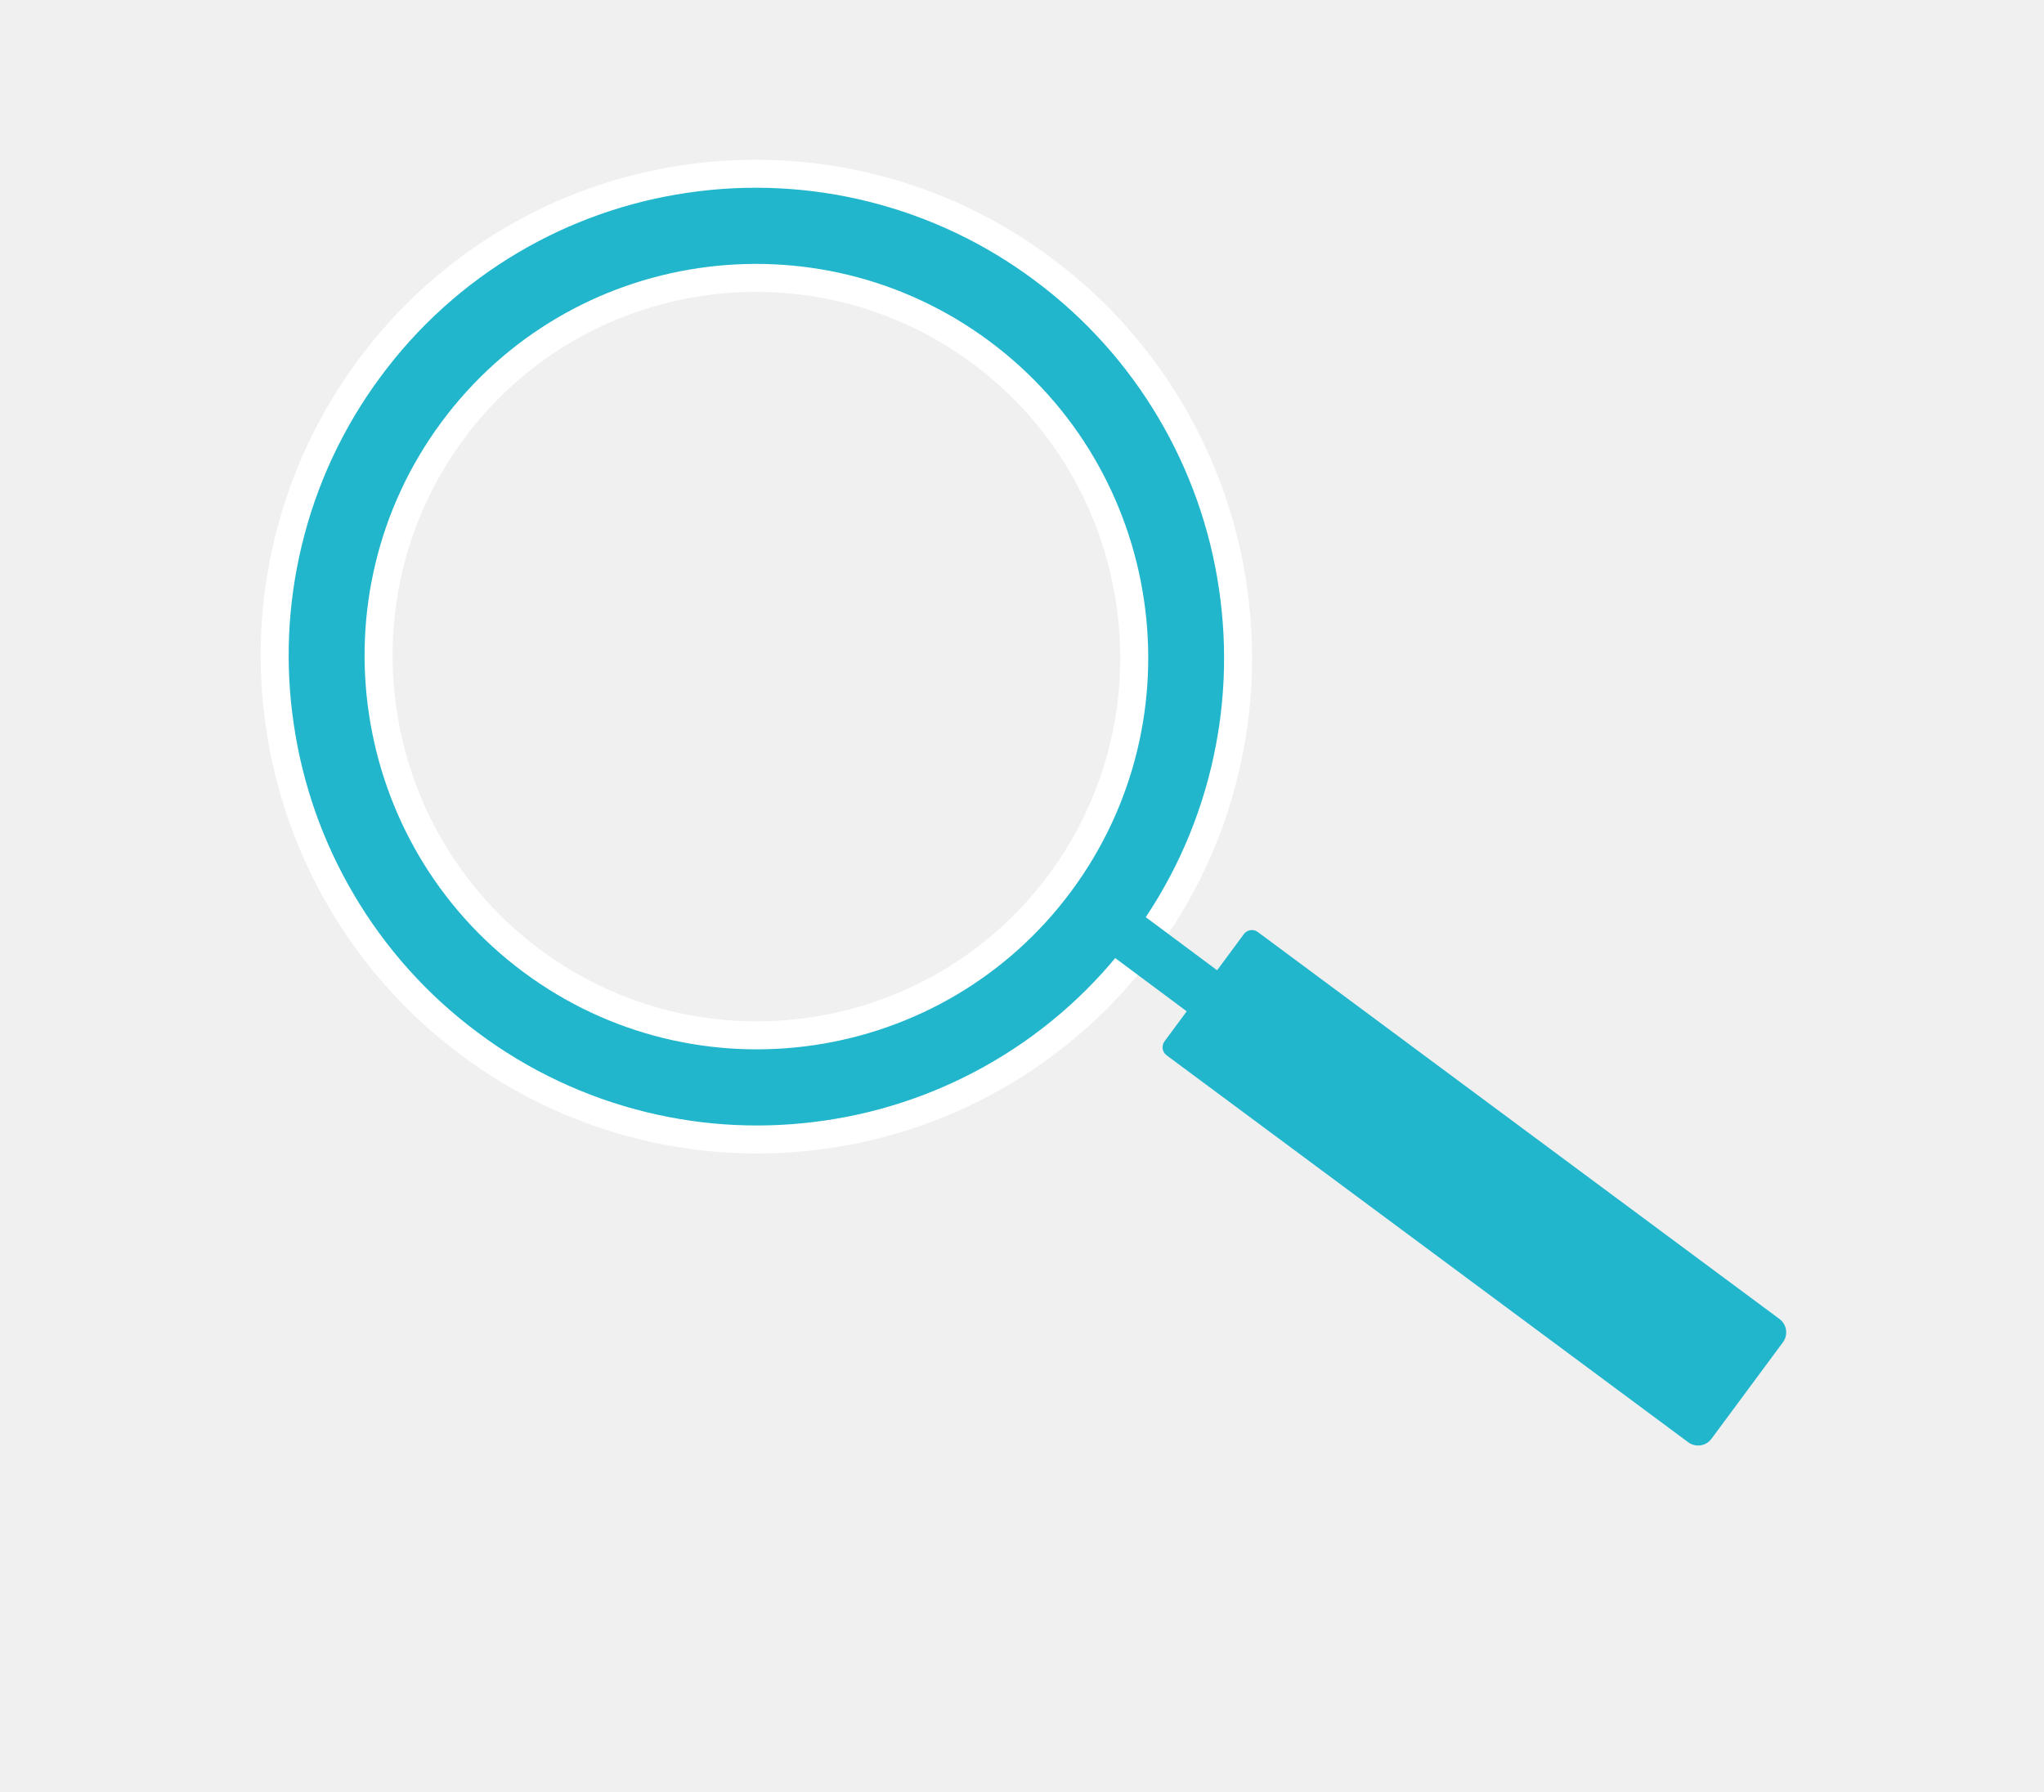
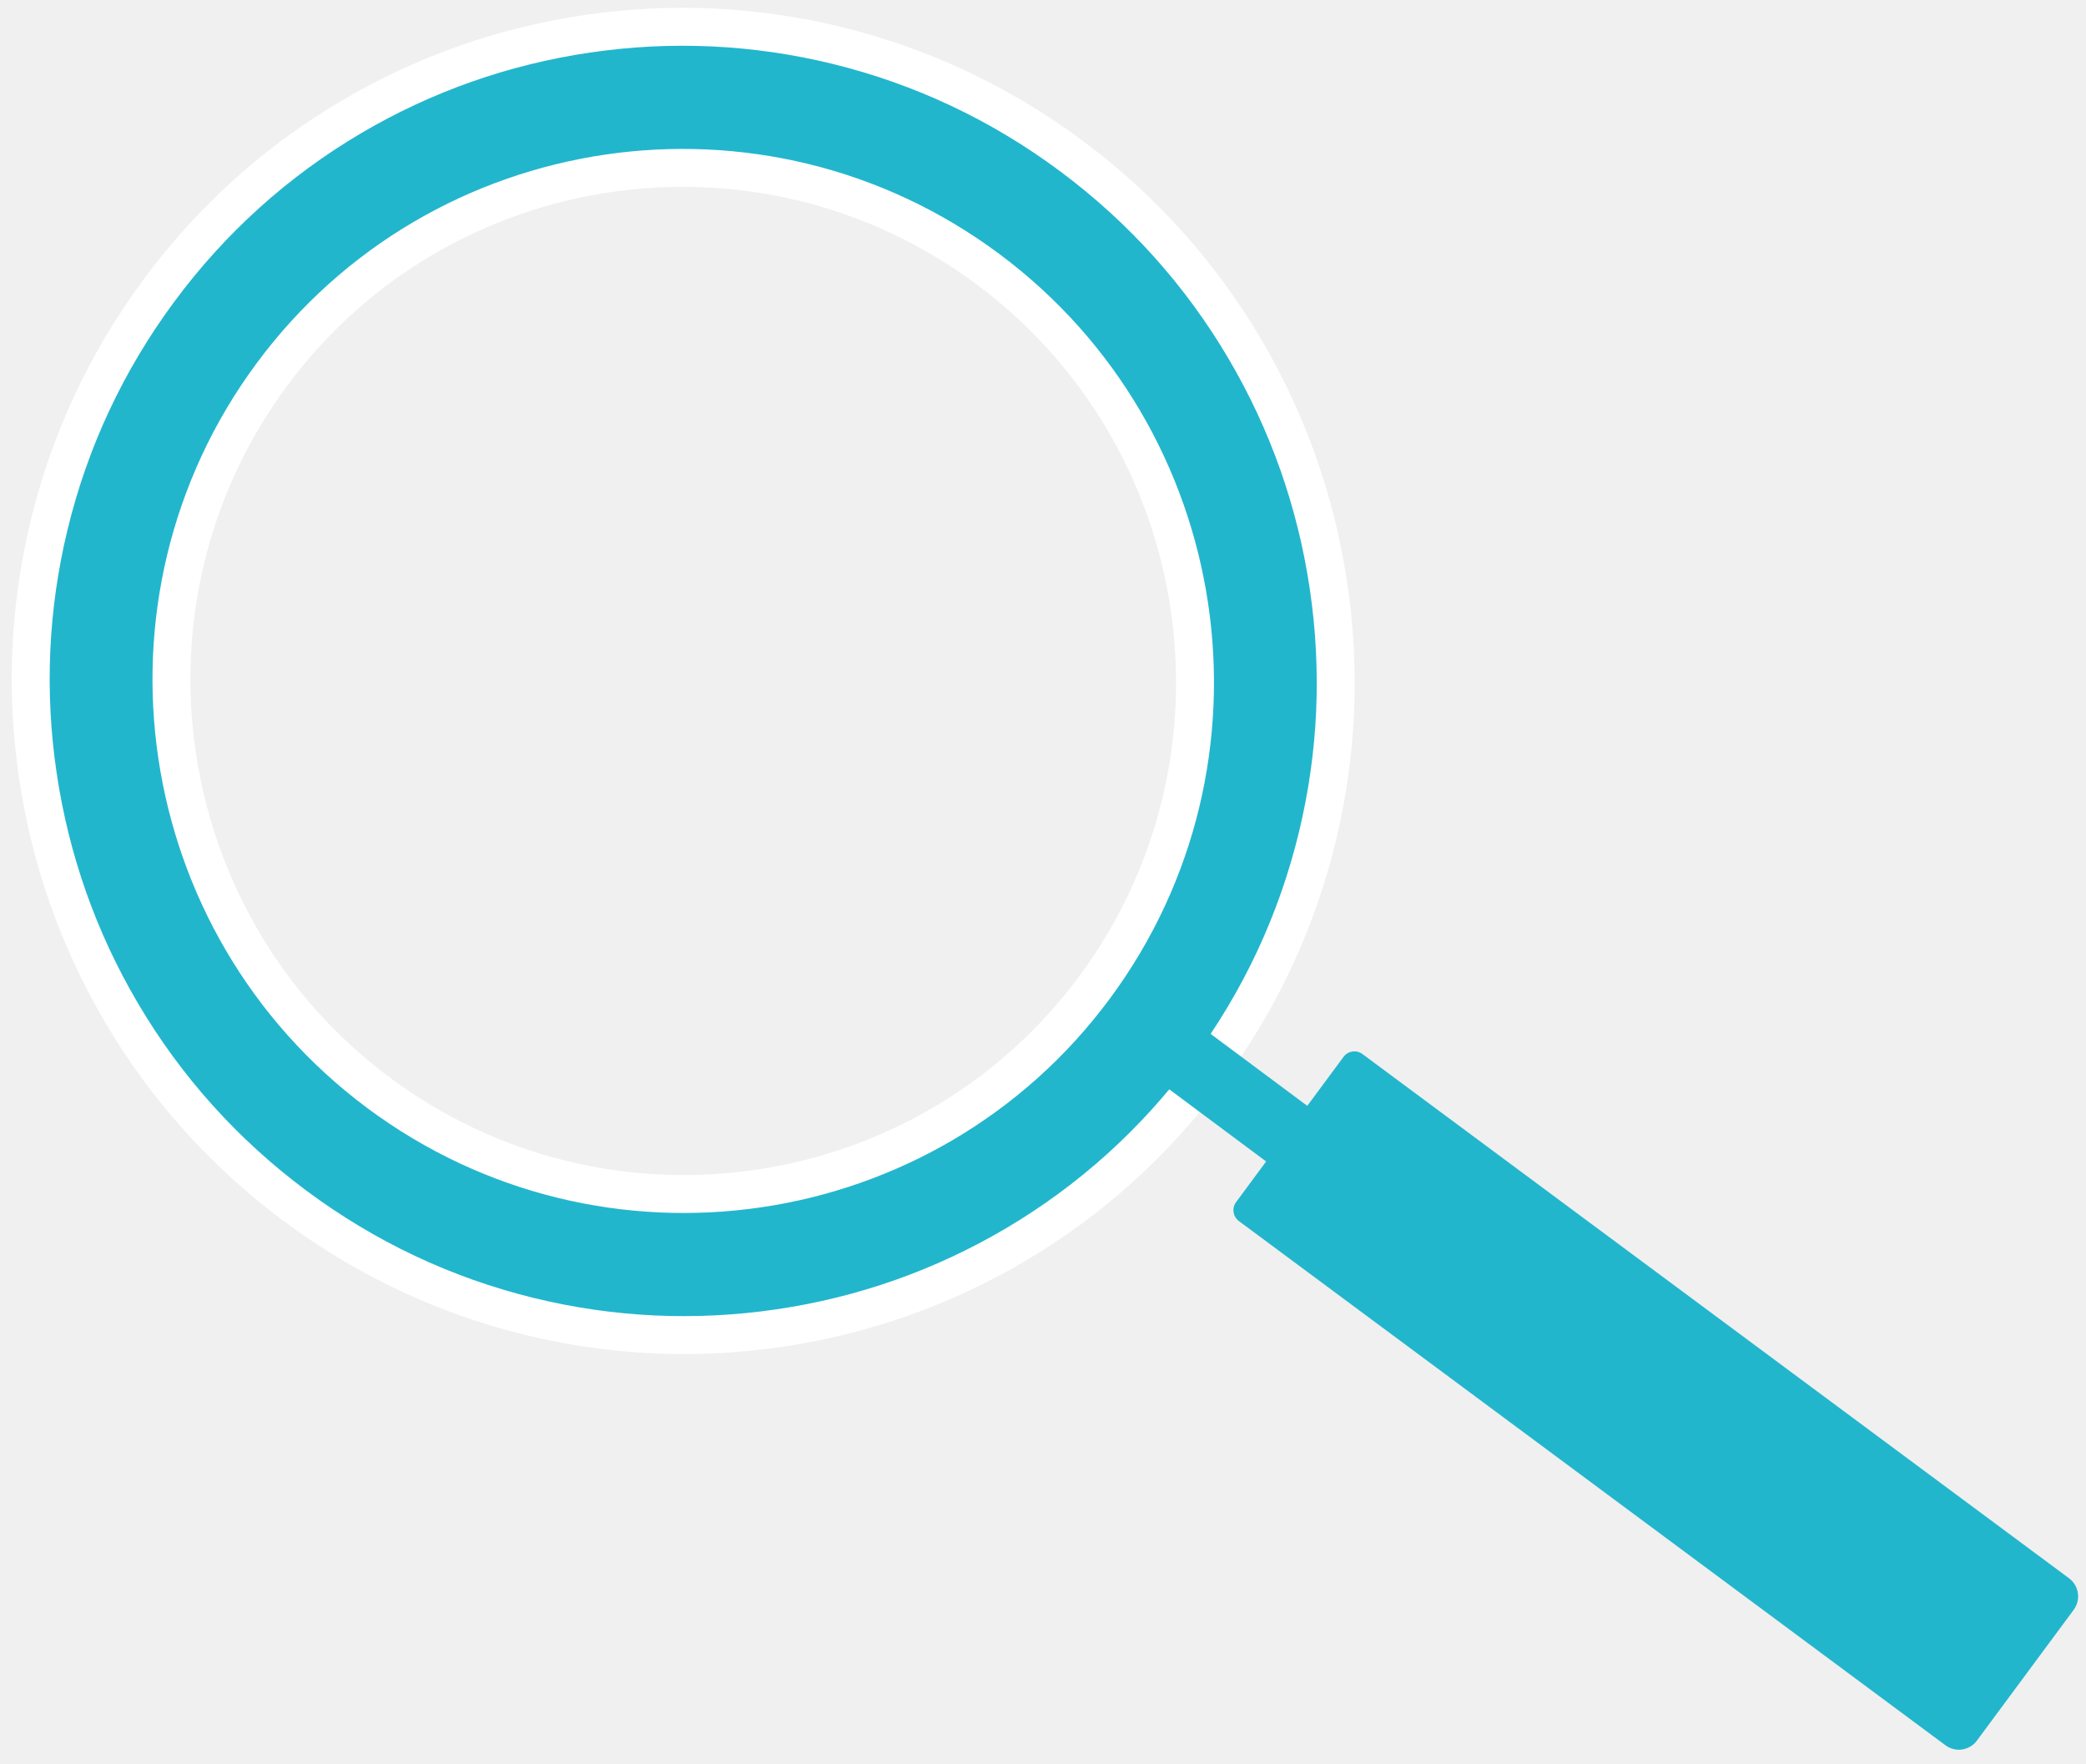
- <svg xmlns="http://www.w3.org/2000/svg" width="146" height="128" viewBox="0 0 146 128">
-   <g fill="#22B6CD" fill-rule="evenodd">
-     <path stroke="#FFF" stroke-width="2" d="M32.333 30.754c-8.859 11.973-6.335 28.96 5.627 37.867 11.963 8.908 28.903 6.413 37.765-5.562 8.86-11.973 6.335-28.96-5.627-37.867-11.964-8.908-28.904-6.413-37.765 5.562M81.676 67.49a34.109 34.109 0 0 1-10.146 9.154A34.178 34.178 0 0 1 59.1 81.029c-4.419.651-8.85.444-13.175-.613a34.25 34.25 0 0 1-12.373-5.837 34.362 34.362 0 0 1-9.15-10.19A34.457 34.457 0 0 1 20 51.919a34.403 34.403 0 0 1 .586-13.205A34.257 34.257 0 0 1 26.38 26.32a34.167 34.167 0 0 1 10.145-9.154 34.174 34.174 0 0 1 12.432-4.384 34.278 34.278 0 0 1 25.547 6.45 34.375 34.375 0 0 1 9.152 10.19 34.494 34.494 0 0 1 4.399 12.471c.658 4.431.462 8.873-.584 13.206a34.245 34.245 0 0 1-5.796 12.39" />
-     <path d="M122.246 102.783a1.184 1.184 0 0 1-1.657.246L83.33 75.388a.715.715 0 0 1-.15-1l5.67-7.661a.71.71 0 0 1 .994-.148l22.95 17.026 14.309 10.615c.528.391.64 1.137.249 1.665l-5.106 6.898z" />
-     <path d="M79.422 63.718l-2.169 2.932 10.868 8.093 2.171-2.933z" />
+ <svg xmlns="http://www.w3.org/2000/svg" width="auto" height="auto" viewBox="0 0 110 93" version="1.1">
+   <defs />
+   <g id="Welcome" stroke="none" stroke-width="1" fill="none" fill-rule="evenodd">
+     <g id="Search-Drop-Down-Menu" transform="translate(-610, -630)" fill="#22B6CD">
+       <g id="Group-13" transform="translate(661.5703, 682.5879) rotate(-20) translate(-661.5703, -682.5879) translate(617.5703, 627.0879)">
+         <path d="M20.239,11.91 C7.818,20.132 4.38,36.958 12.574,49.419 C20.77,61.881 37.541,65.33 49.964,57.108 C62.384,48.887 65.822,32.061 57.628,19.6 C49.432,7.138 32.66,3.689 20.239,11.91 M54.041,63.308 C50.166,65.872 45.906,67.6 41.376,68.44 C37.002,69.251 32.569,69.208 28.194,68.308 C23.82,67.408 19.726,65.698 16.024,63.226 C12.191,60.665 8.951,57.396 6.394,53.509 C3.84,49.623 2.118,45.349 1.28,40.804 C0.469,36.417 0.514,31.968 1.41,27.58 C2.307,23.192 4.011,19.084 6.477,15.371 C9.029,11.524 12.289,8.274 16.161,5.709 C20.036,3.146 24.297,1.419 28.826,0.577 C33.198,-0.234 37.633,-0.19 42.007,0.71 C46.382,1.609 50.475,3.319 54.178,5.791 C58.012,8.353 61.251,11.622 63.808,15.508 C66.364,19.395 68.083,23.669 68.922,28.214 C69.731,32.6 69.687,37.05 68.79,41.437 C67.893,45.826 66.19,49.933 63.725,53.647 C61.171,57.494 57.915,60.744 54.041,63.308" id="Fill-16" stroke="#FFFFFF" stroke-width="2" />
+         <path d="M80.094,110.348 C79.548,110.709 78.813,110.559 78.452,110.011 L52.894,71.294 C52.677,70.965 52.767,70.522 53.096,70.304 L61.043,65.043 C61.371,64.827 61.812,64.917 62.028,65.245 C69.025,75.844 74.273,83.794 77.771,89.093 C79.952,92.398 83.224,97.354 87.586,103.962 C87.948,104.51 87.798,105.249 87.25,105.612 L80.094,110.348 Z" id="Fill-17" />
+         <polygon id="Fill-18" points="53.213 58.992 50.172 61.005 57.617 72.327 60.66 70.314" />
+       </g>
+     </g>
  </g>
</svg>
